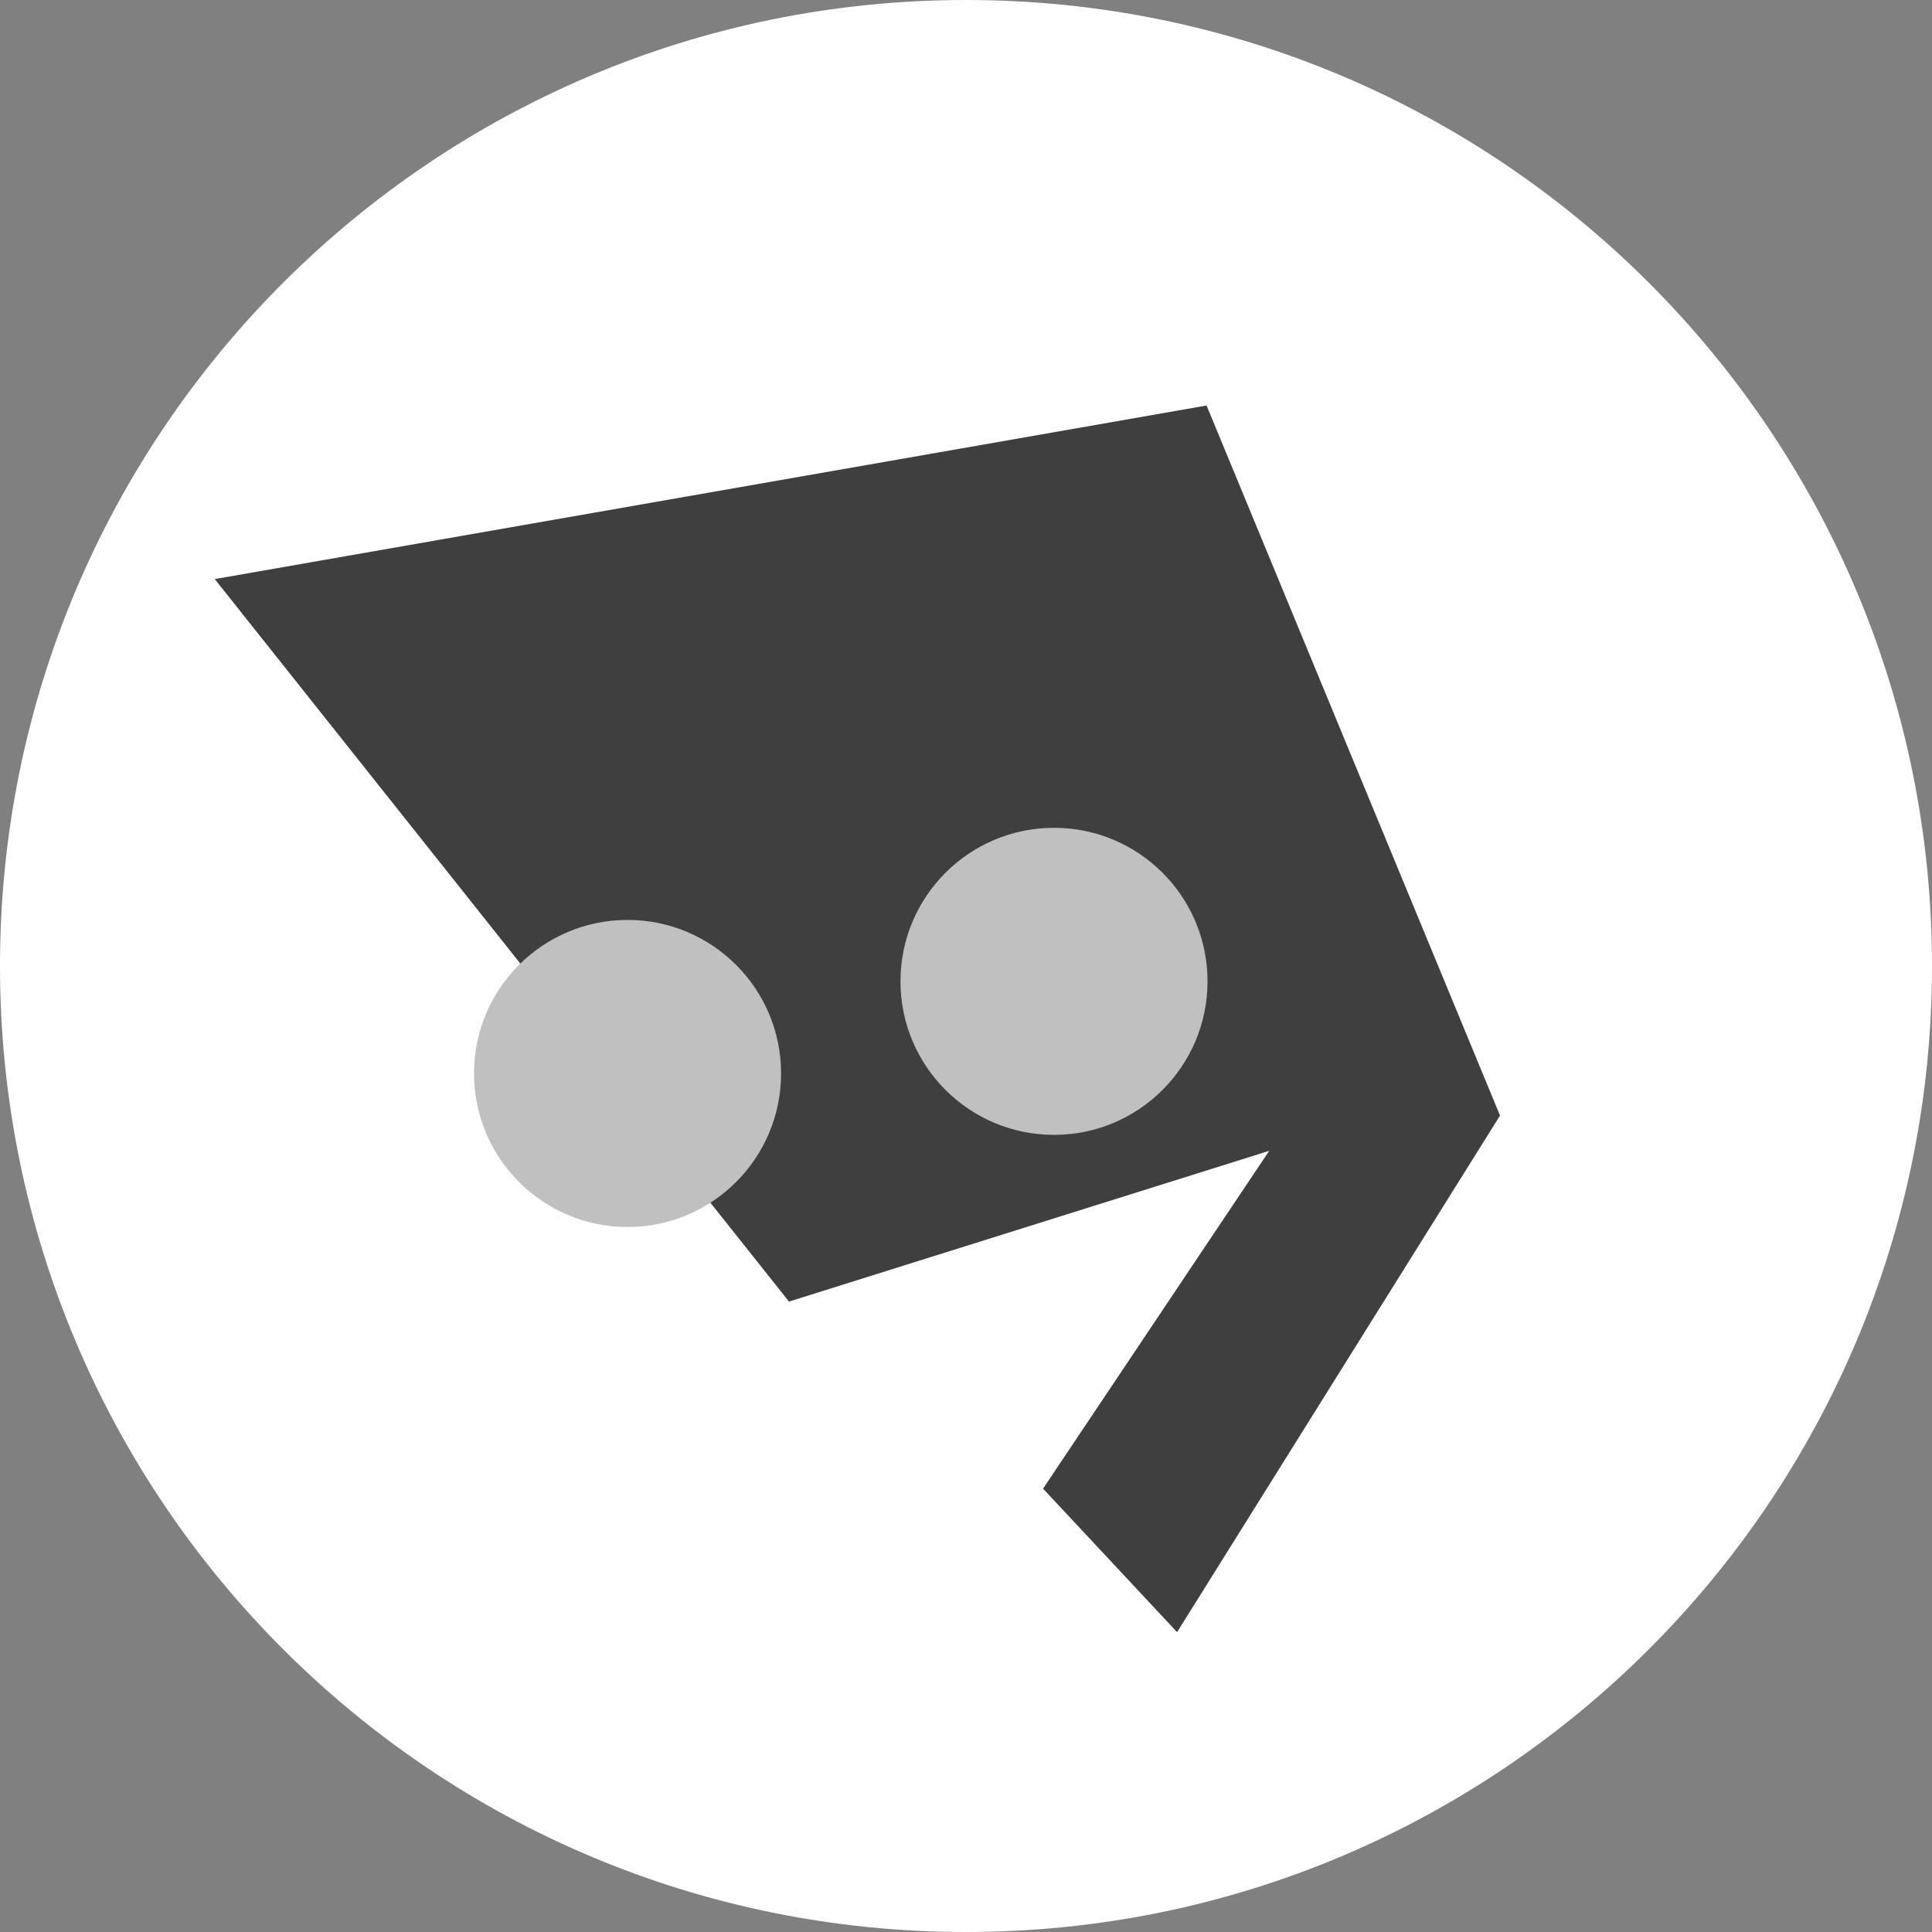
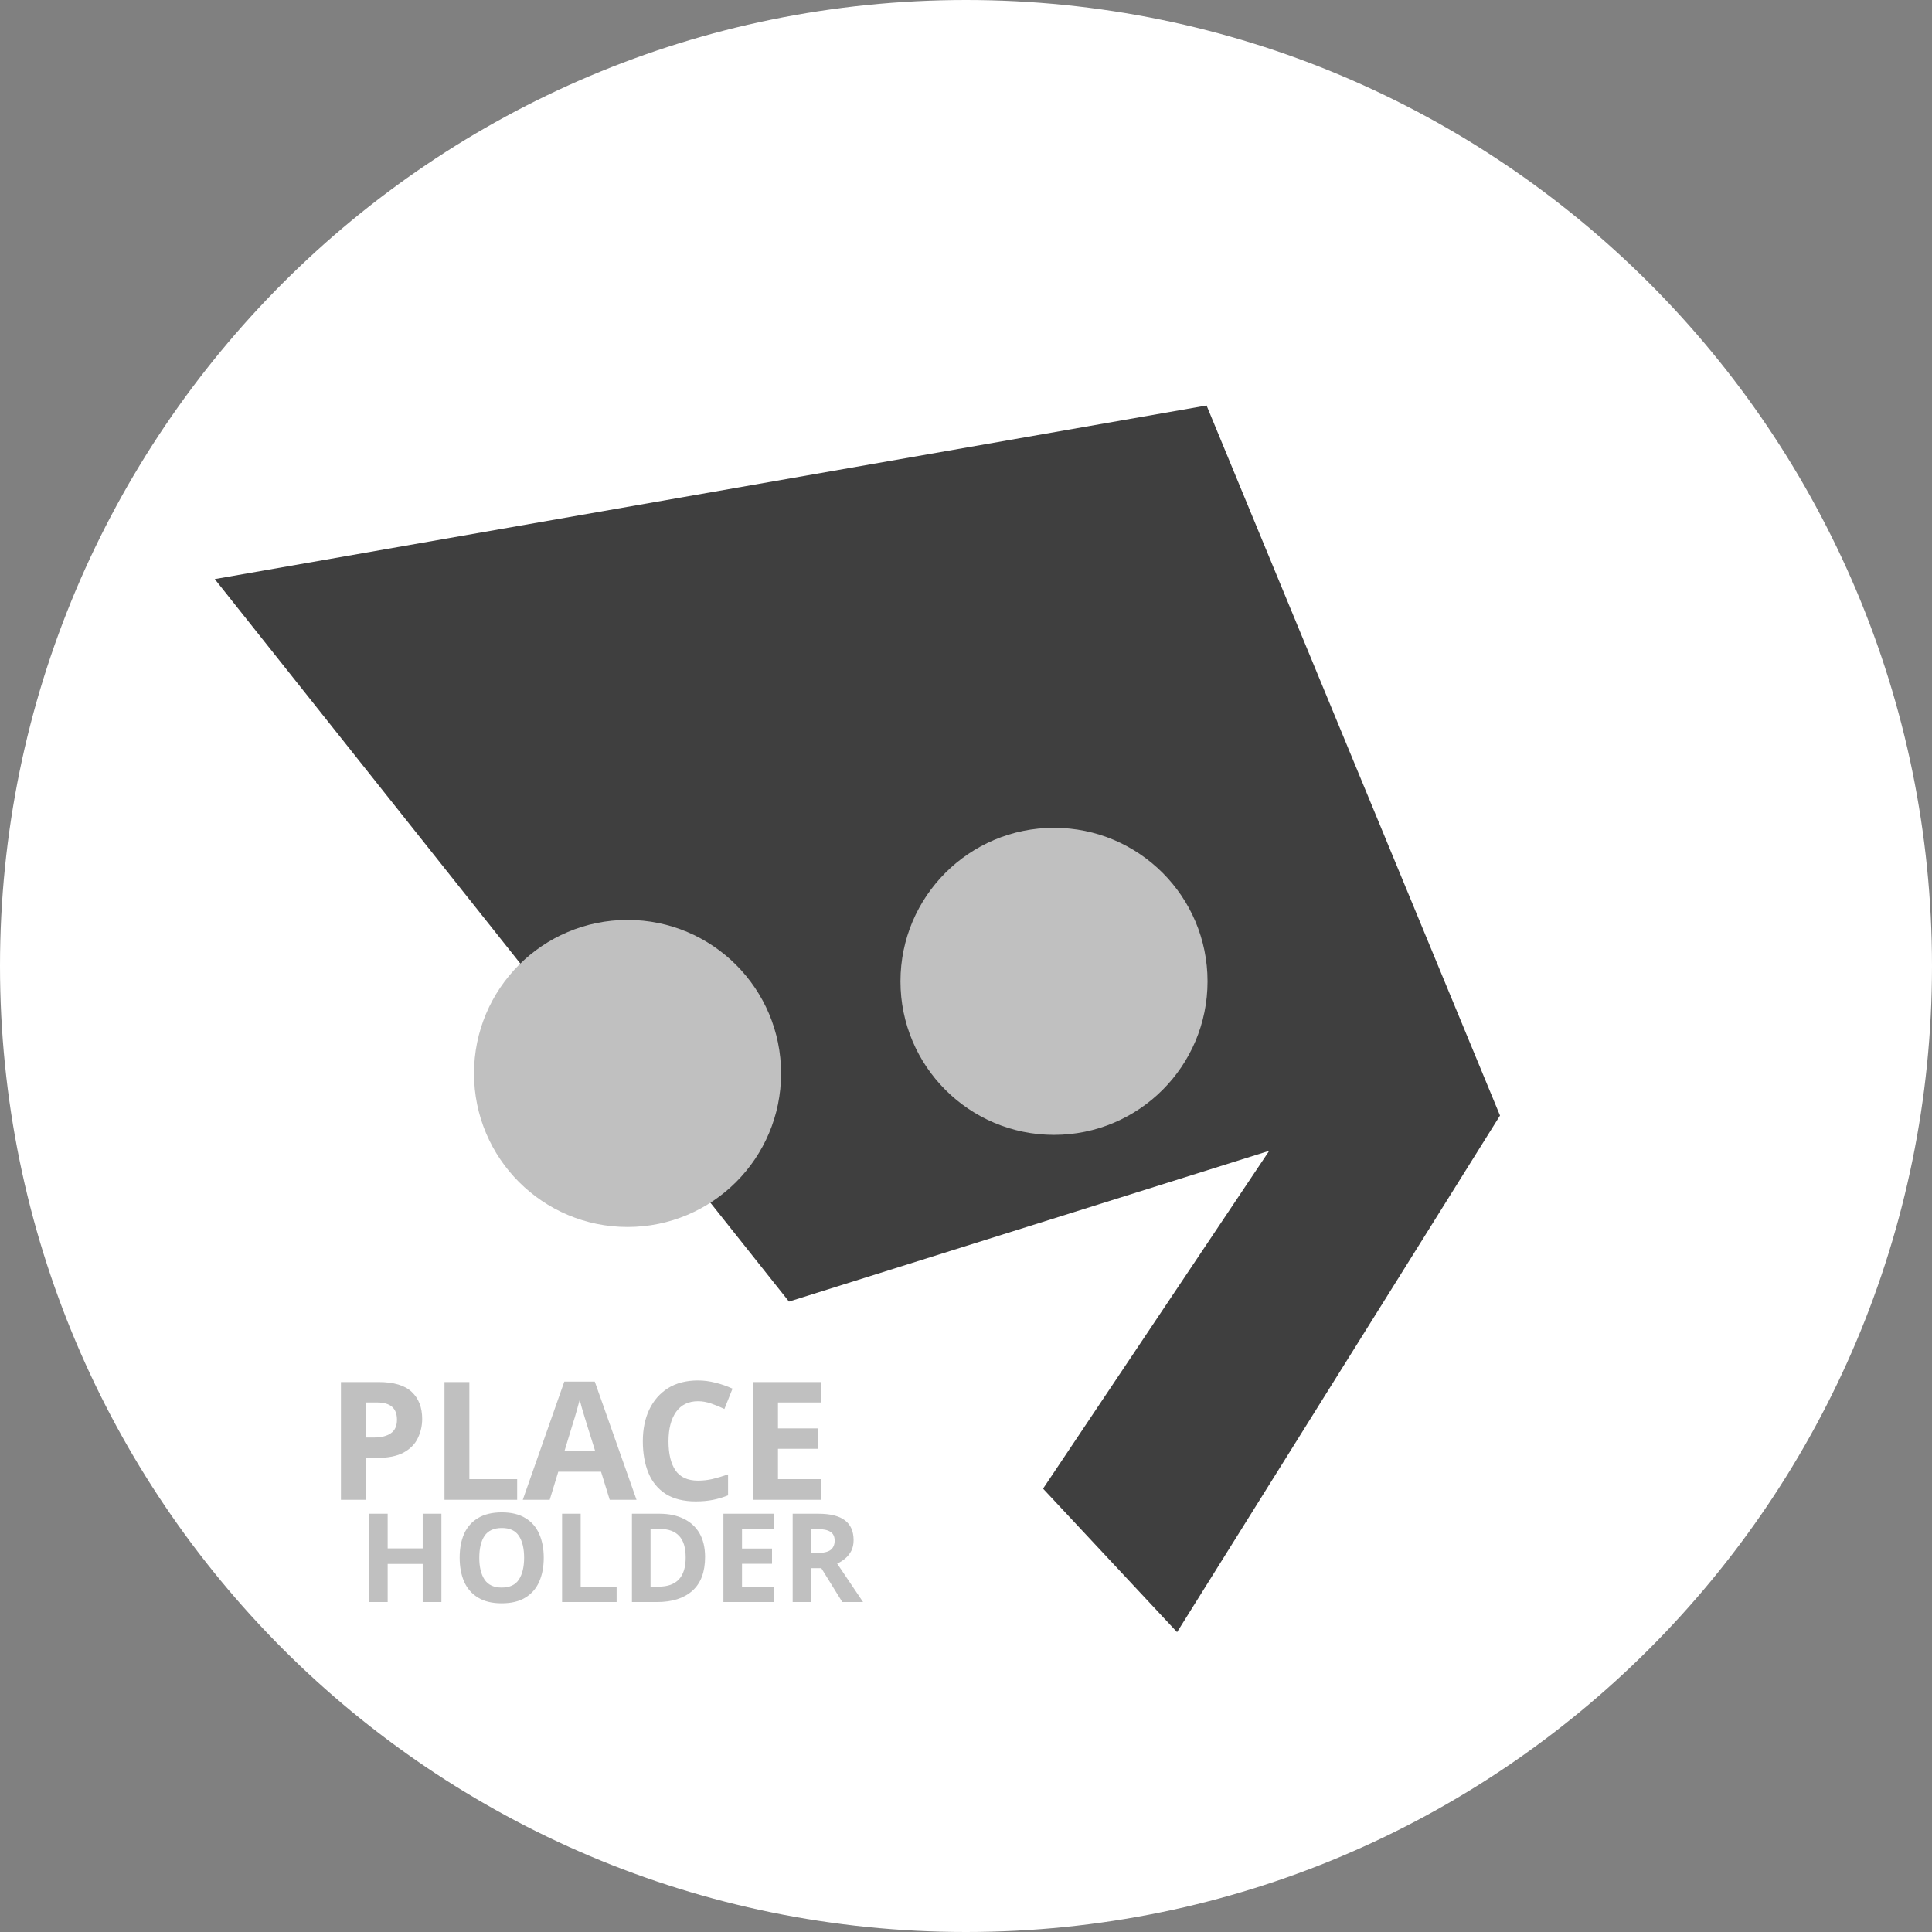
<svg xmlns="http://www.w3.org/2000/svg" width="1000" height="1000" viewBox="0 0 264.583 264.583" version="1.1" id="svg5">
  <defs id="defs2" />
  <g id="layer1">
    <path id="rect1514" style="fill:#808080;stroke-linejoin:round;paint-order:markers fill stroke;stop-color:#000000;fill-opacity:1" d="M 0 0 L 0 132.292 A 132.292 132.292 0 0 1 132.292 0 L 0 0 z M 132.292 0 A 132.292 132.292 0 0 1 264.583 132.292 L 264.583 0 L 132.292 0 z M 264.583 132.292 A 132.292 132.292 0 0 1 132.292 264.583 L 264.583 264.583 L 264.583 132.292 z M 132.292 264.583 A 132.292 132.292 0 0 1 0 132.292 L 0 264.583 L 132.292 264.583 z " />
    <path style="fill:#3f3f3f;fill-opacity:1;stroke-width:1;stroke-linejoin:round;paint-order:markers fill stroke;stop-color:#000000" d="m 108.05,178.249 65.764,-20.647 -30.97,46.264 18.353,19.651 44.226,-70.746 L 165.238,55.535 29.41,79.304 Z" id="path1891" />
    <circle style="fill:#c0c0c0;fill-opacity:1;stroke-width:1;stroke-linejoin:round;paint-order:markers fill stroke;stop-color:#000000" id="path2155" cx="144.344" cy="-134.393" transform="scale(1,-1)" r="21.025" />
    <circle style="fill:#c0c0c0;fill-opacity:1;stroke-width:1;stroke-linejoin:round;paint-order:markers fill stroke;stop-color:#000000" id="path2155-5" cx="85.941" cy="-147.008" transform="scale(1,-1)" r="21.025" />
+     <text xml:space="preserve" style="font-weight:bold;font-size:16.933px;line-height:14px;font-family:sans-serif;-inkscape-font-specification:'sans-serif Bold';text-align:center;text-anchor:middle;fill:#c0c0c0;fill-opacity:1;stroke-width:0.397;stroke-linejoin:round;paint-order:markers fill stroke;stop-color:#000000" x="94.611" y="205.394" id="text15542">
+       <tspan id="tspan15540" style="font-size:22.578px;fill:#c0c0c0;fill-opacity:1;stroke-width:0.397" x="94.611" y="205.394">PLACE</tspan>
+       <tspan style="fill:#c0c0c0;fill-opacity:1;stroke-width:0.397" x="94.611" y="219.394" id="tspan15544">HOLDER</tspan>
+     </text>
  </g>
</svg>
